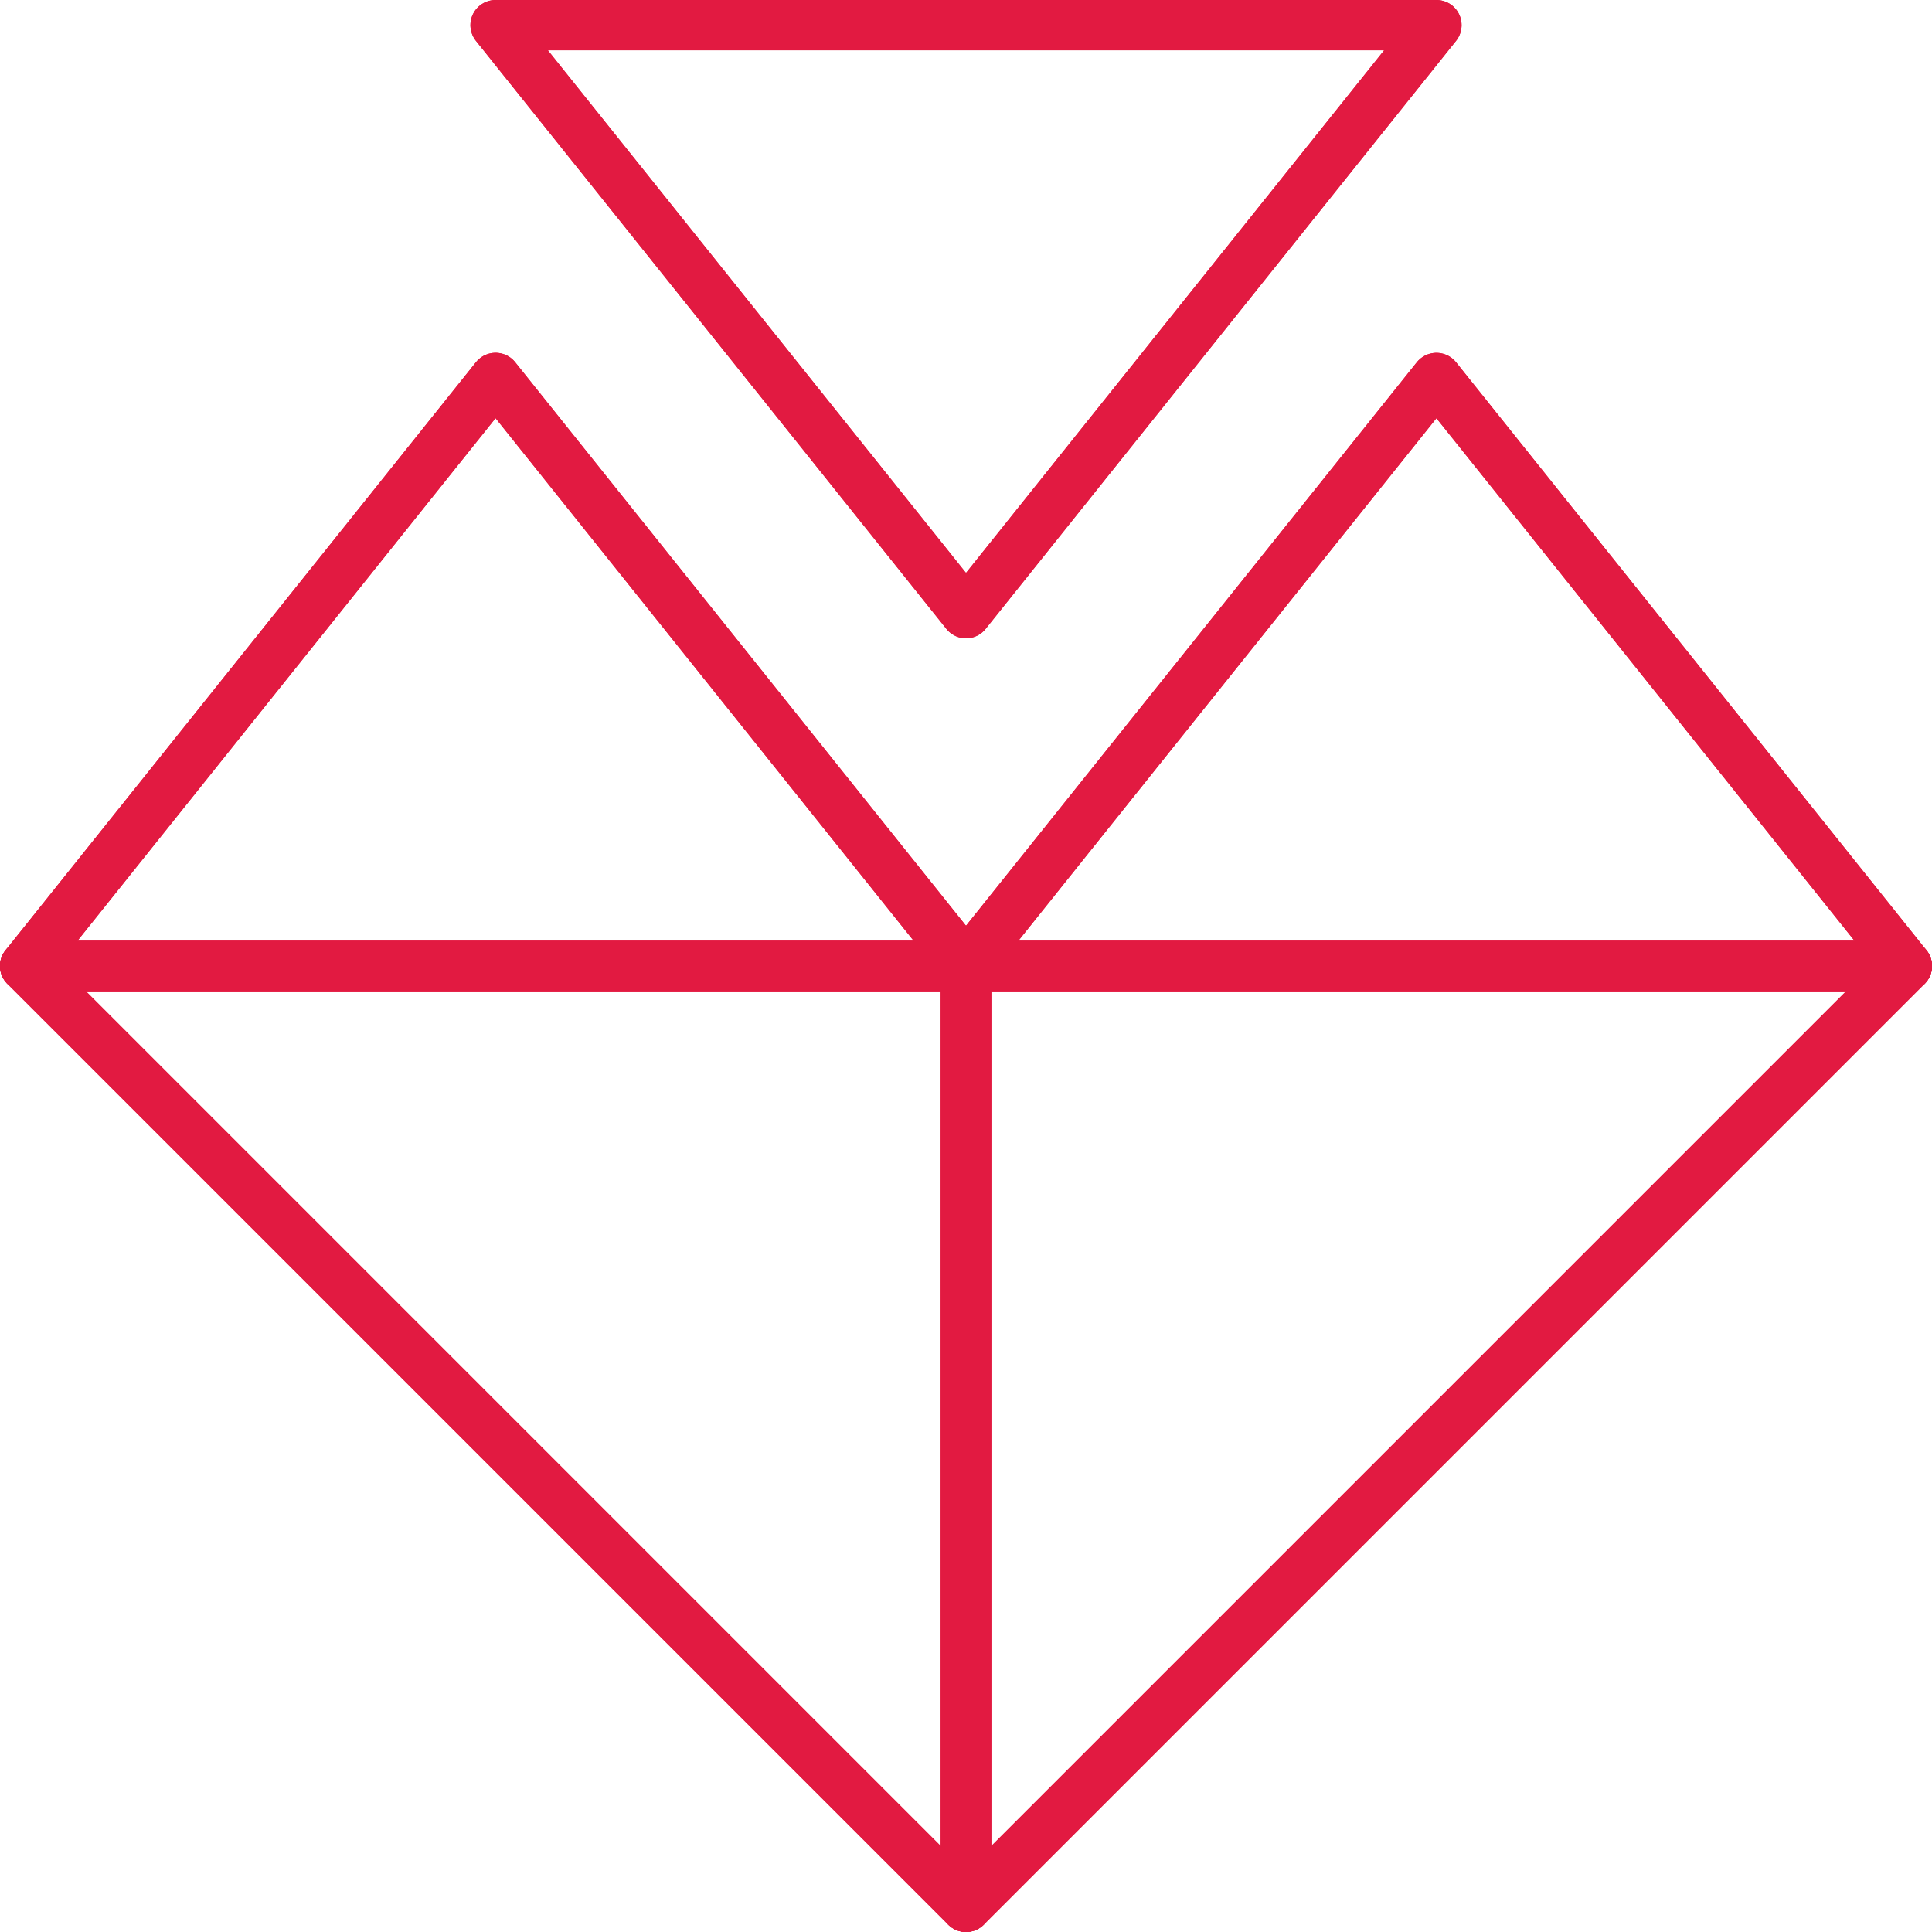
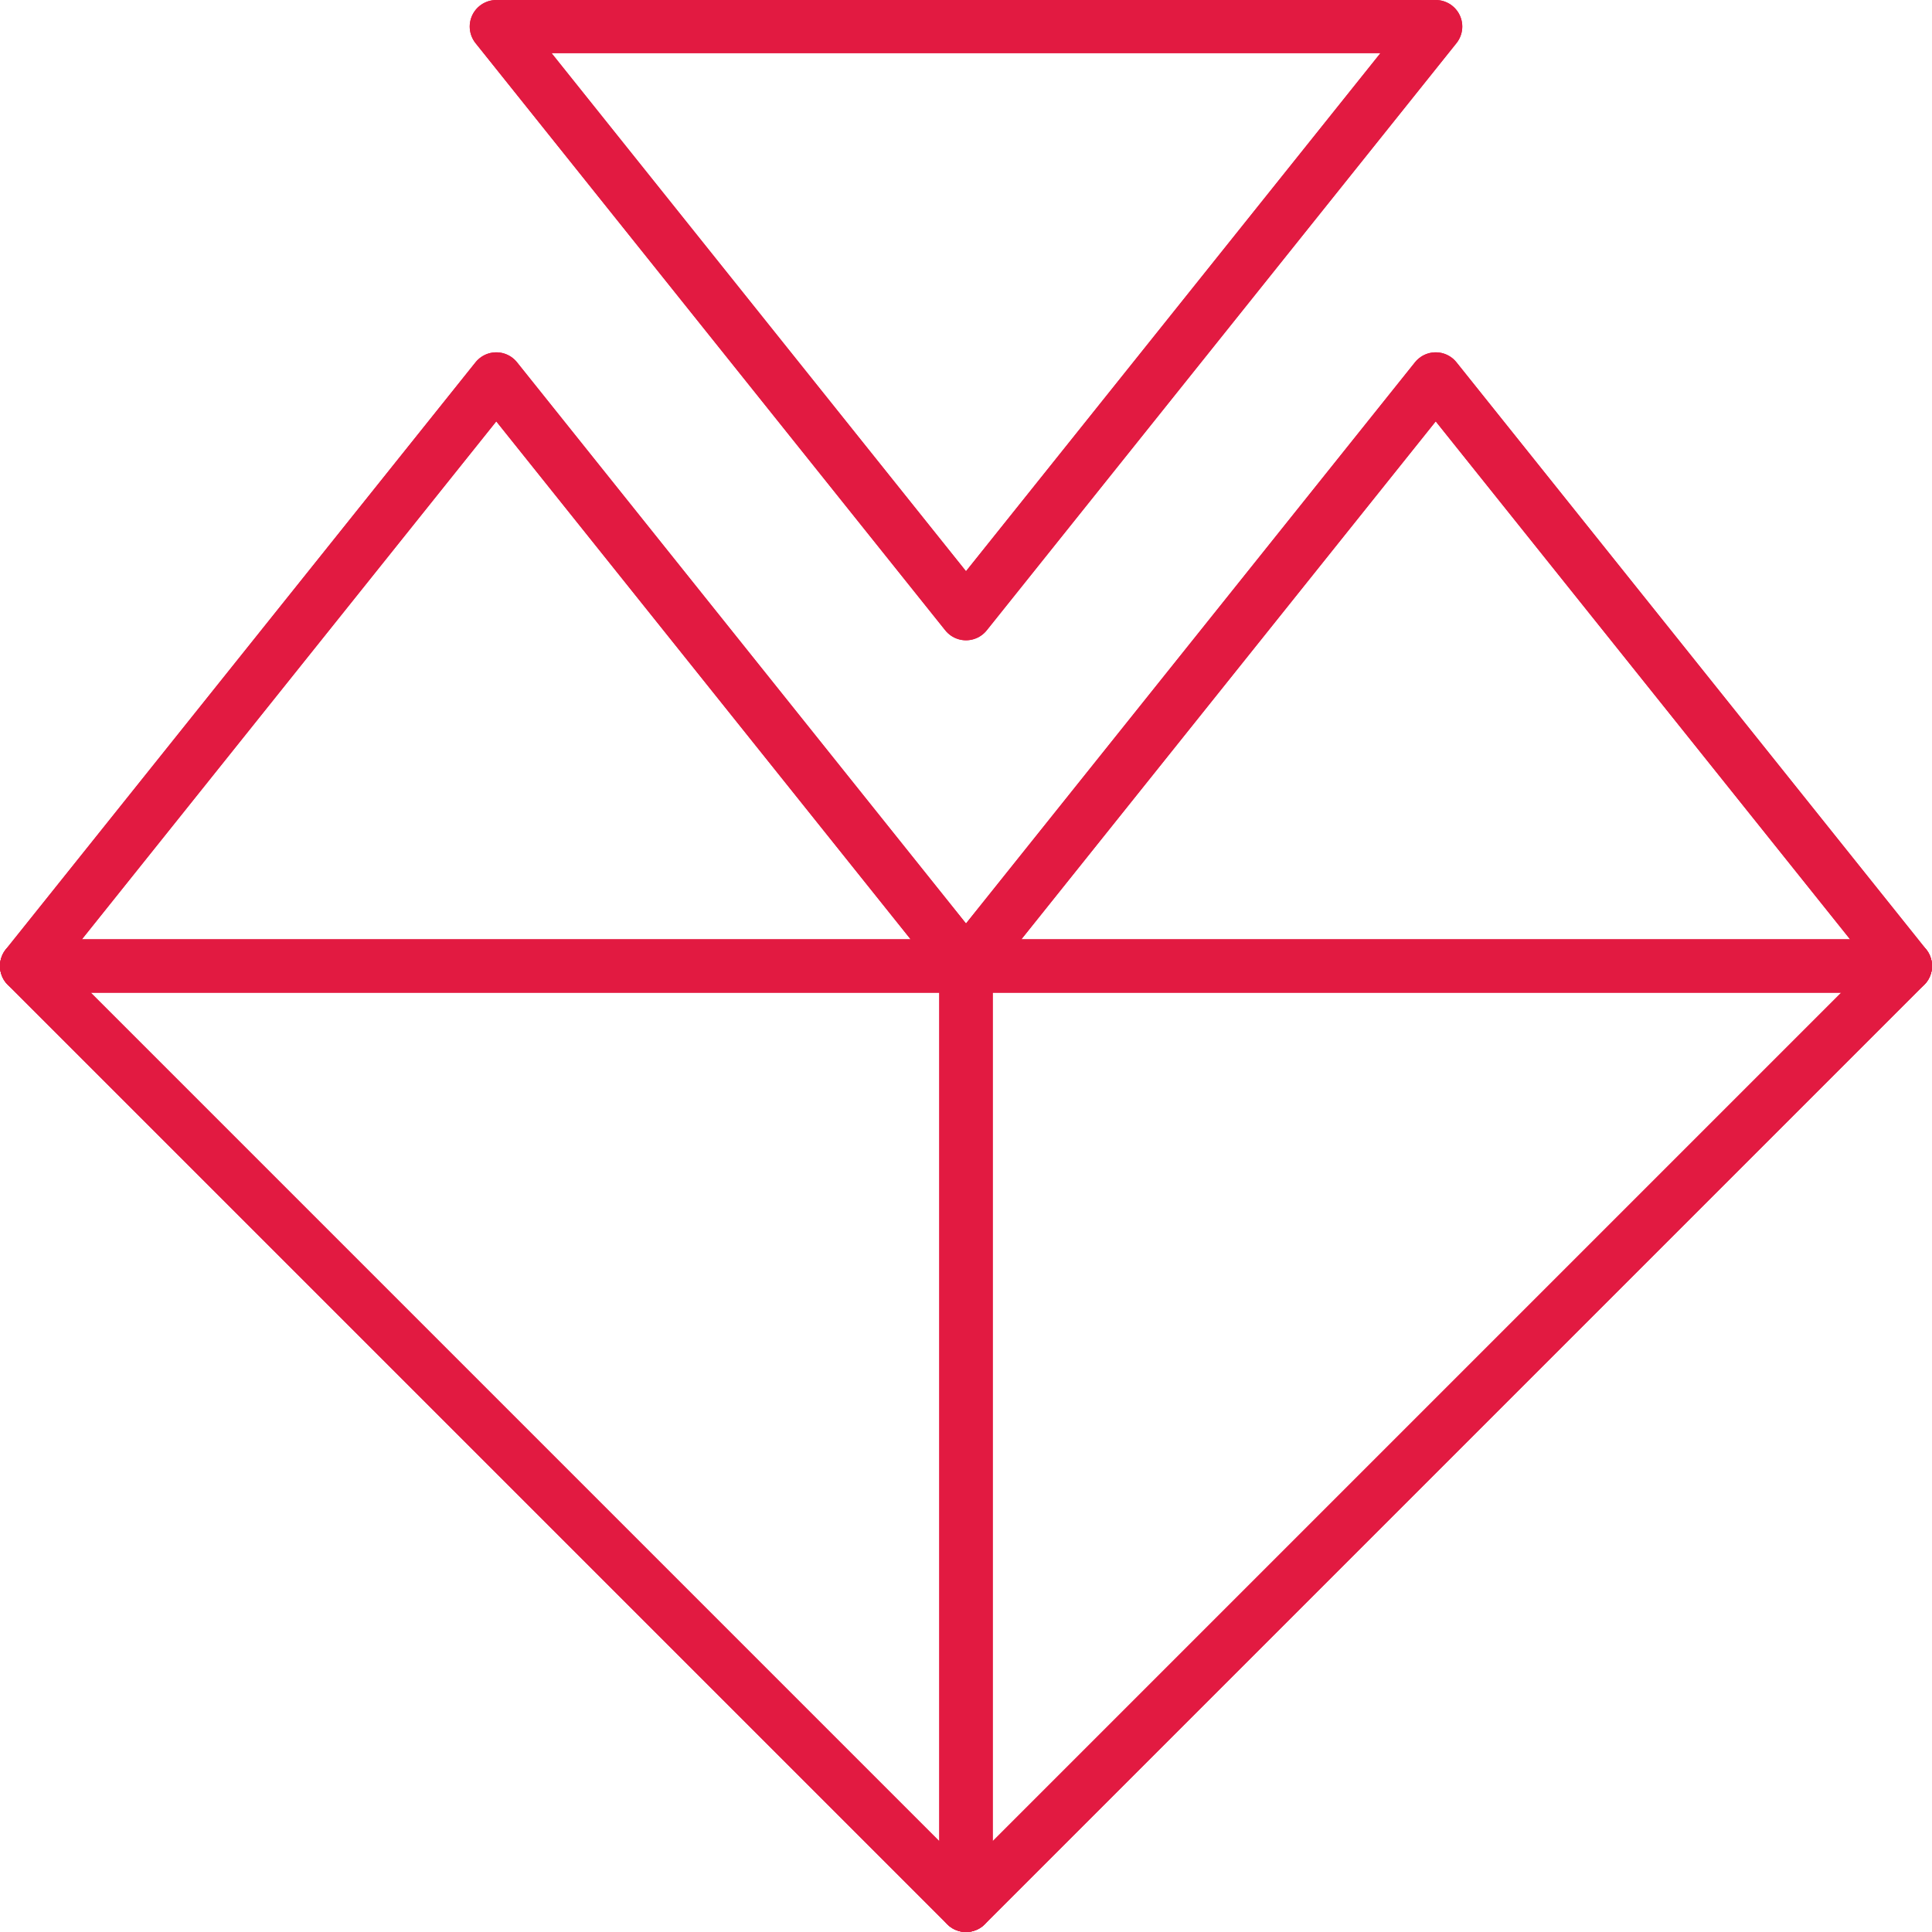
- <svg xmlns="http://www.w3.org/2000/svg" width="38.432mm" height="38.432mm" viewBox="0 0 38.432 38.432" version="1.1" id="svg5998">
+ <svg xmlns="http://www.w3.org/2000/svg" width="38.49mm" height="38.49mm" viewBox="0 0 38.49 38.49" version="1.1" id="svg5998">
  <defs id="defs5995" />
-   <path style="fill:none;stroke:#e21a41;stroke-width:1;stroke-linecap:round;stroke-linejoin:round;stroke-miterlimit:3.8;stroke-dasharray:none;stroke-opacity:1;paint-order:stroke fill markers;stop-color:#000000" d="M 19.216,12.197 9.858,0.5 h 18.716 z" id="path1118" />
-   <path style="fill:none;stroke:#e21a41;stroke-width:1;stroke-linecap:round;stroke-linejoin:round;stroke-miterlimit:3.8;stroke-dasharray:none;stroke-opacity:1;paint-order:stroke fill markers;stop-color:#000000" d="M 19.216,19.216 9.858,7.518 0.5,19.216 c 6.239,0 18.839,-1.05e-4 18.716,0 z" id="path1120" />
-   <path style="fill:none;stroke:#e21a41;stroke-width:1;stroke-linecap:round;stroke-linejoin:round;stroke-miterlimit:3.8;stroke-dasharray:none;stroke-opacity:1;paint-order:stroke fill markers;stop-color:#000000" d="M 0.5,19.216 19.216,37.932 V 19.216 Z" id="path1122" />
-   <path style="fill:none;stroke:#e21a41;stroke-width:1;stroke-linecap:round;stroke-linejoin:round;stroke-miterlimit:3.8;stroke-dasharray:none;stroke-opacity:1;paint-order:stroke fill markers;stop-color:#000000" d="m 37.932,19.216 -18.716,18.716 V 19.216 Z" id="path1124" />
-   <path style="fill:none;stroke:#e21a41;stroke-width:1;stroke-linecap:round;stroke-linejoin:round;stroke-miterlimit:3.8;stroke-dasharray:none;stroke-opacity:1;paint-order:stroke fill markers;stop-color:#000000" d="m 37.932,19.216 -9.358,-11.697 -9.358,11.697 c 6.239,0 18.838,-1.05e-4 18.716,0 z" id="path1126" />
-   <path style="fill:none;stroke:#e21a41;stroke-width:1;stroke-linecap:round;stroke-linejoin:round;stroke-miterlimit:3.8;stroke-dasharray:none;stroke-opacity:1;paint-order:stroke fill markers;stop-color:#000000" d="M 19.216,12.197 9.858,0.5 h 18.716 z" id="path3067" />
-   <path style="fill:none;stroke:#e21a41;stroke-width:1;stroke-linecap:round;stroke-linejoin:round;stroke-miterlimit:3.8;stroke-dasharray:none;stroke-opacity:1;paint-order:stroke fill markers;stop-color:#000000" d="M 19.216,19.216 9.858,7.518 0.5,19.216 c 6.239,0 18.839,-1.05e-4 18.716,0 z" id="path3069" />
-   <path style="fill:none;stroke:#e21a41;stroke-width:1;stroke-linecap:round;stroke-linejoin:round;stroke-miterlimit:3.8;stroke-dasharray:none;stroke-opacity:1;paint-order:stroke fill markers;stop-color:#000000" d="M 0.5,19.216 19.216,37.932 V 19.216 Z" id="path3071" />
-   <path style="fill:none;stroke:#e21a41;stroke-width:1;stroke-linecap:round;stroke-linejoin:round;stroke-miterlimit:3.8;stroke-dasharray:none;stroke-opacity:1;paint-order:stroke fill markers;stop-color:#000000" d="m 37.932,19.216 -18.716,18.716 V 19.216 Z" id="path3073" />
-   <path style="fill:none;stroke:#e21a41;stroke-width:1;stroke-linecap:round;stroke-linejoin:round;stroke-miterlimit:3.8;stroke-dasharray:none;stroke-opacity:1;paint-order:stroke fill markers;stop-color:#000000" d="m 37.932,19.216 -9.358,-11.697 -9.358,11.697 c 6.239,0 18.838,-1.05e-4 18.716,0 z" id="path3075" />
+   <path style="fill:none;stroke:#e21a41;stroke-width:1.058;stroke-linecap:round;stroke-linejoin:round;stroke-miterlimit:3.8;stroke-dasharray:none;stroke-opacity:1;paint-order:stroke fill markers;stop-color:#000000" d="M 19.245,12.227 9.887,0.529 H 28.603 Z" id="path1118" />
+   <path style="fill:none;stroke:#e21a41;stroke-width:1.058;stroke-linecap:round;stroke-linejoin:round;stroke-miterlimit:3.8;stroke-dasharray:none;stroke-opacity:1;paint-order:stroke fill markers;stop-color:#000000" d="M 19.245,19.245 9.887,7.548 0.529,19.245 c 6.239,0 18.838,-1.05e-4 18.716,0 z" id="path1120" />
+   <path style="fill:none;stroke:#e21a41;stroke-width:1.058;stroke-linecap:round;stroke-linejoin:round;stroke-miterlimit:3.8;stroke-dasharray:none;stroke-opacity:1;paint-order:stroke fill markers;stop-color:#000000" d="M 0.529,19.245 19.245,37.961 V 19.245 Z" id="path1122" />
+   <path style="fill:none;stroke:#e21a41;stroke-width:1.058;stroke-linecap:round;stroke-linejoin:round;stroke-miterlimit:3.8;stroke-dasharray:none;stroke-opacity:1;paint-order:stroke fill markers;stop-color:#000000" d="m 37.961,19.245 -18.716,18.716 V 19.245 Z" id="path1124" />
+   <path style="fill:none;stroke:#e21a41;stroke-width:1.058;stroke-linecap:round;stroke-linejoin:round;stroke-miterlimit:3.8;stroke-dasharray:none;stroke-opacity:1;paint-order:stroke fill markers;stop-color:#000000" d="m 37.961,19.245 -9.358,-11.697 -9.358,11.697 c 6.239,0 18.838,-1.05e-4 18.716,0 z" id="path1126" />
+   <path style="fill:none;stroke:#e21a41;stroke-width:1.058;stroke-linecap:round;stroke-linejoin:round;stroke-miterlimit:3.8;stroke-dasharray:none;stroke-opacity:1;paint-order:stroke fill markers;stop-color:#000000" d="M 19.245,12.227 9.887,0.529 H 28.603 Z" id="path3067" />
+   <path style="fill:none;stroke:#e21a41;stroke-width:1.058;stroke-linecap:round;stroke-linejoin:round;stroke-miterlimit:3.8;stroke-dasharray:none;stroke-opacity:1;paint-order:stroke fill markers;stop-color:#000000" d="M 19.245,19.245 9.887,7.548 0.529,19.245 c 6.239,0 18.838,-1.05e-4 18.716,0 z" id="path3069" />
+   <path style="fill:none;stroke:#e21a41;stroke-width:1.058;stroke-linecap:round;stroke-linejoin:round;stroke-miterlimit:3.8;stroke-dasharray:none;stroke-opacity:1;paint-order:stroke fill markers;stop-color:#000000" d="M 0.529,19.245 19.245,37.961 V 19.245 Z" id="path3071" />
+   <path style="fill:none;stroke:#e21a41;stroke-width:1.058;stroke-linecap:round;stroke-linejoin:round;stroke-miterlimit:3.8;stroke-dasharray:none;stroke-opacity:1;paint-order:stroke fill markers;stop-color:#000000" d="m 37.961,19.245 -18.716,18.716 V 19.245 Z" id="path3073" />
+   <path style="fill:none;stroke:#e21a41;stroke-width:1.058;stroke-linecap:round;stroke-linejoin:round;stroke-miterlimit:3.8;stroke-dasharray:none;stroke-opacity:1;paint-order:stroke fill markers;stop-color:#000000" d="m 37.961,19.245 -9.358,-11.697 -9.358,11.697 c 6.239,0 18.838,-1.05e-4 18.716,0 z" id="path3075" />
</svg>
